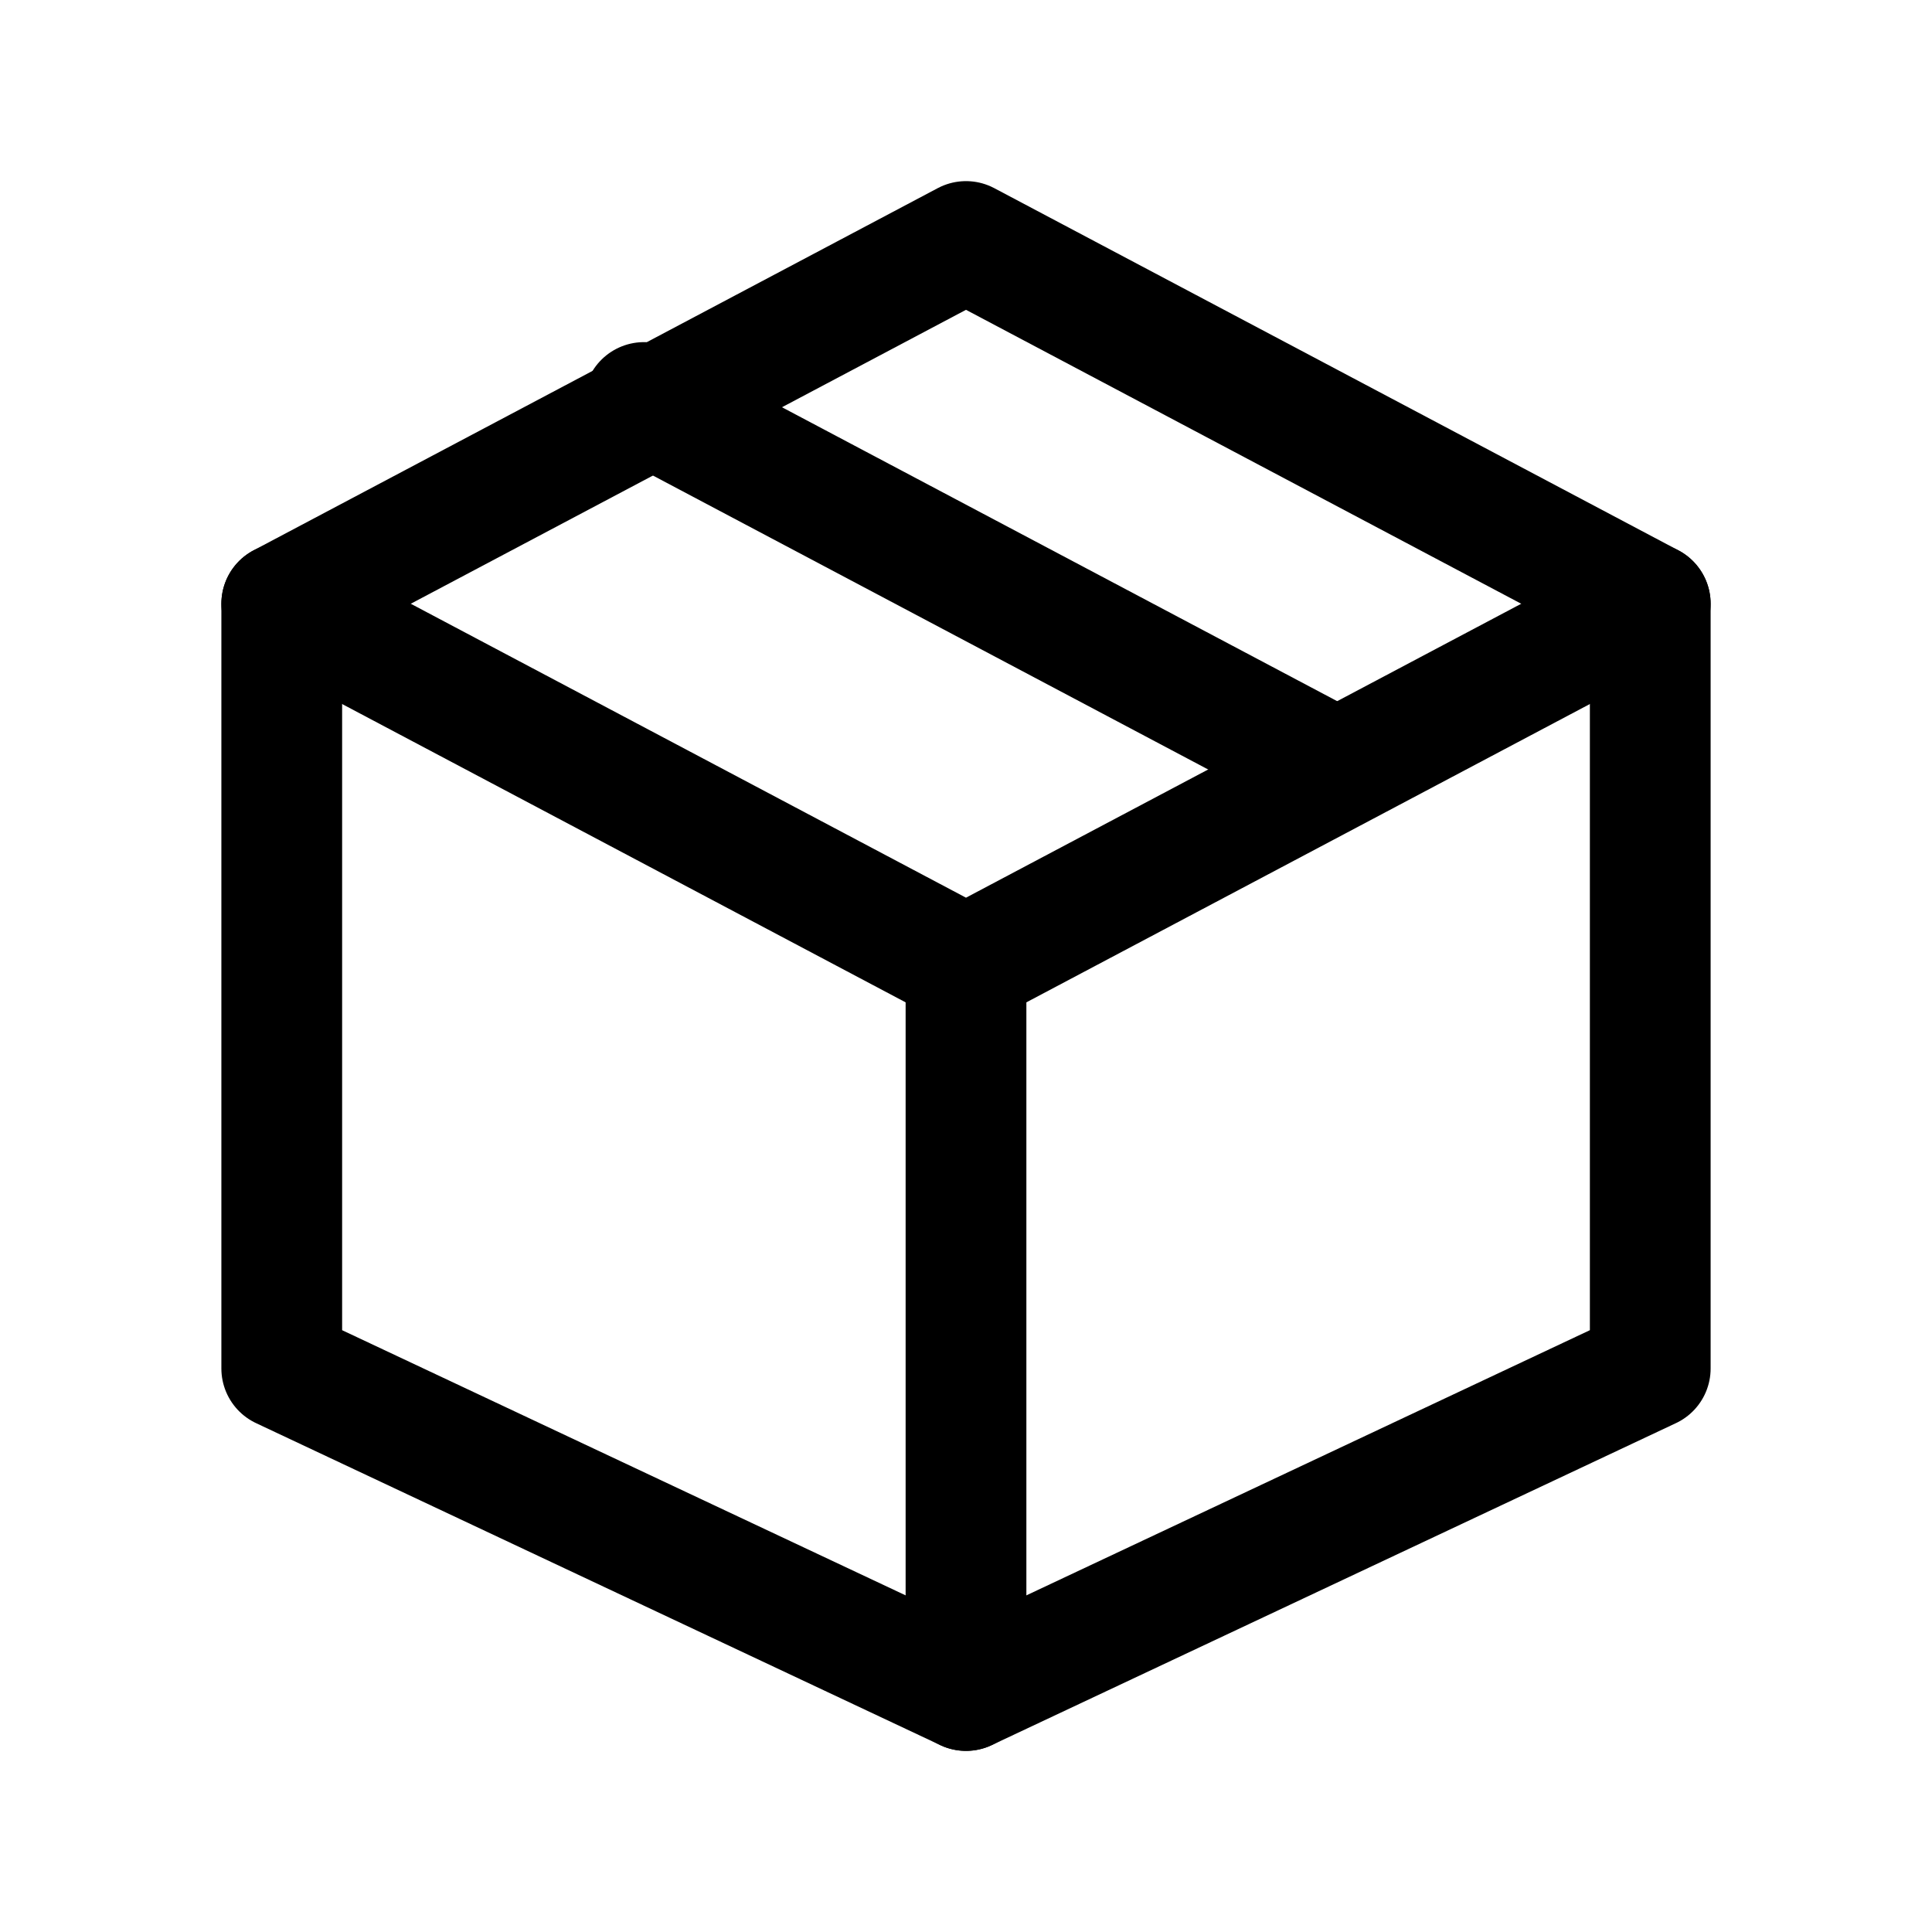
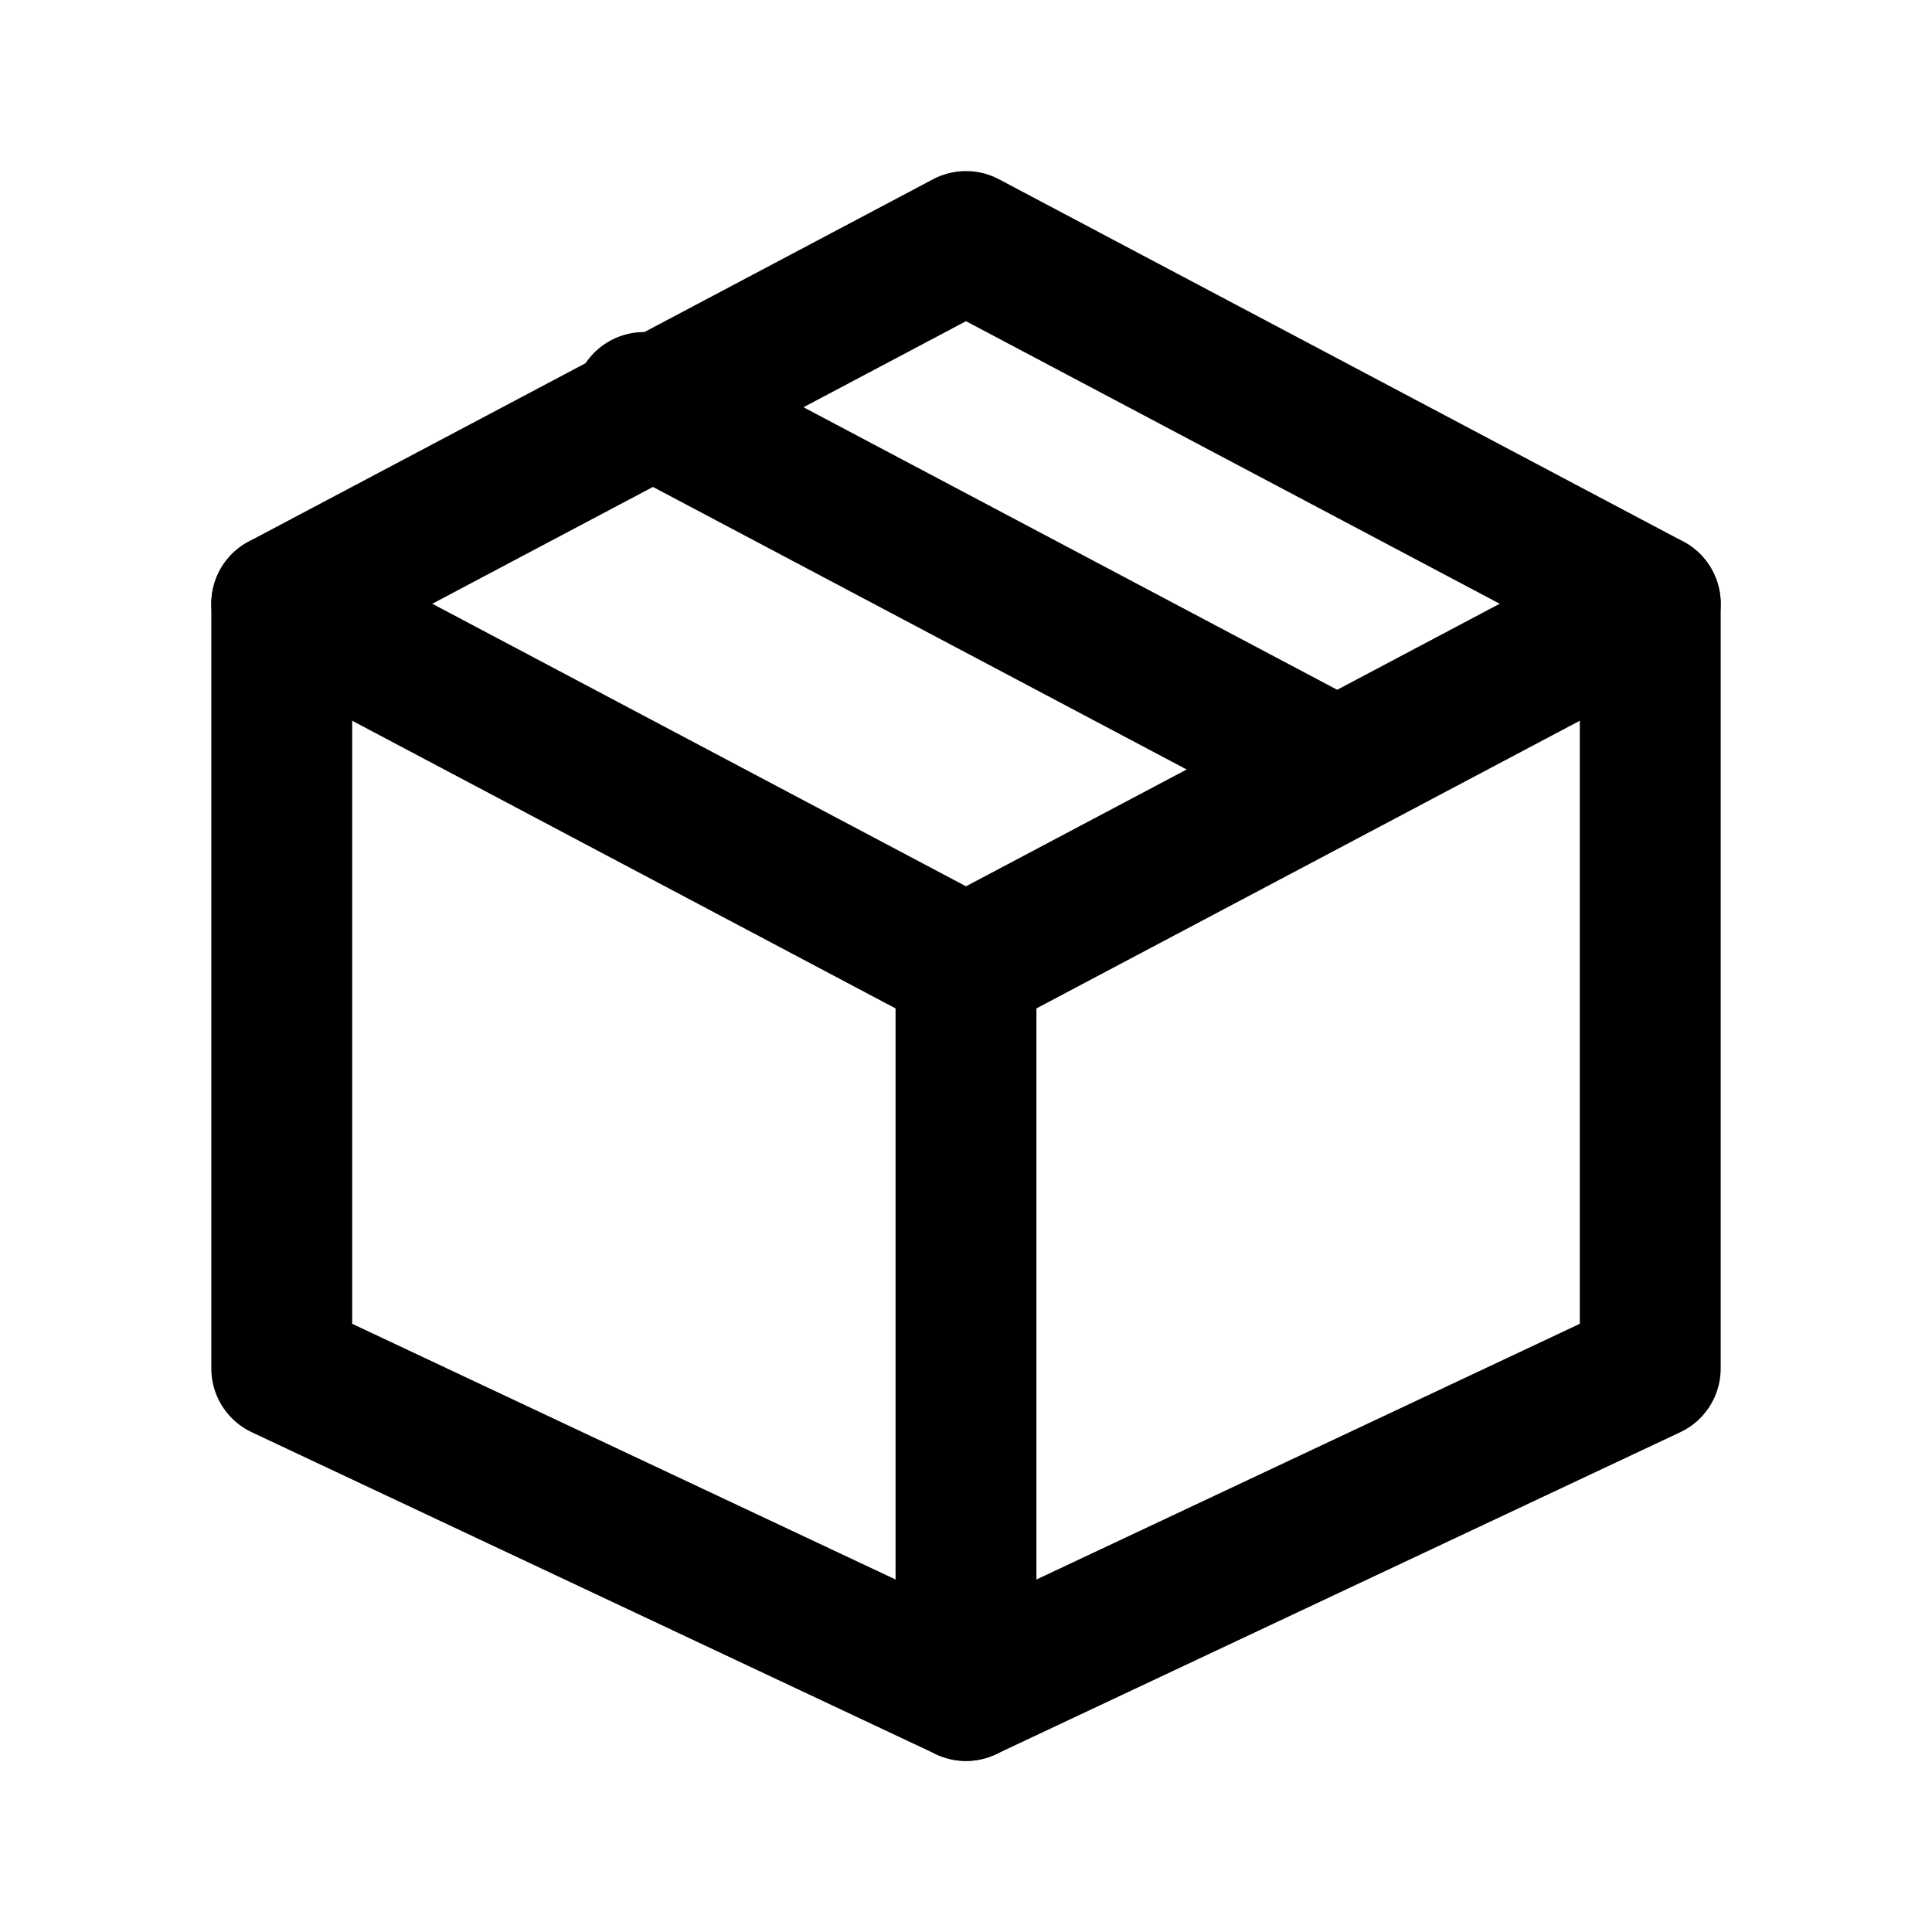
- <svg xmlns="http://www.w3.org/2000/svg" viewBox="0 0 24 24" fill="none" stroke="currentColor" stroke-width="1.5" stroke-linecap="round" stroke-linejoin="round">
+ <svg xmlns="http://www.w3.org/2000/svg" viewBox="0 0 24 24" fill="none" stroke="currentColor" stroke-width="1.75" stroke-linecap="round" stroke-linejoin="round">
  <path d="M3.5 7.5 L12 3 L20.5 7.5 V17 L12 21 L3.5 17 Z" />
  <path d="M3.5 7.5 L12 12 L20.5 7.5" />
  <path d="M12 12 V21" />
  <path d="M8 5 L16.5 9.5" />
</svg>
